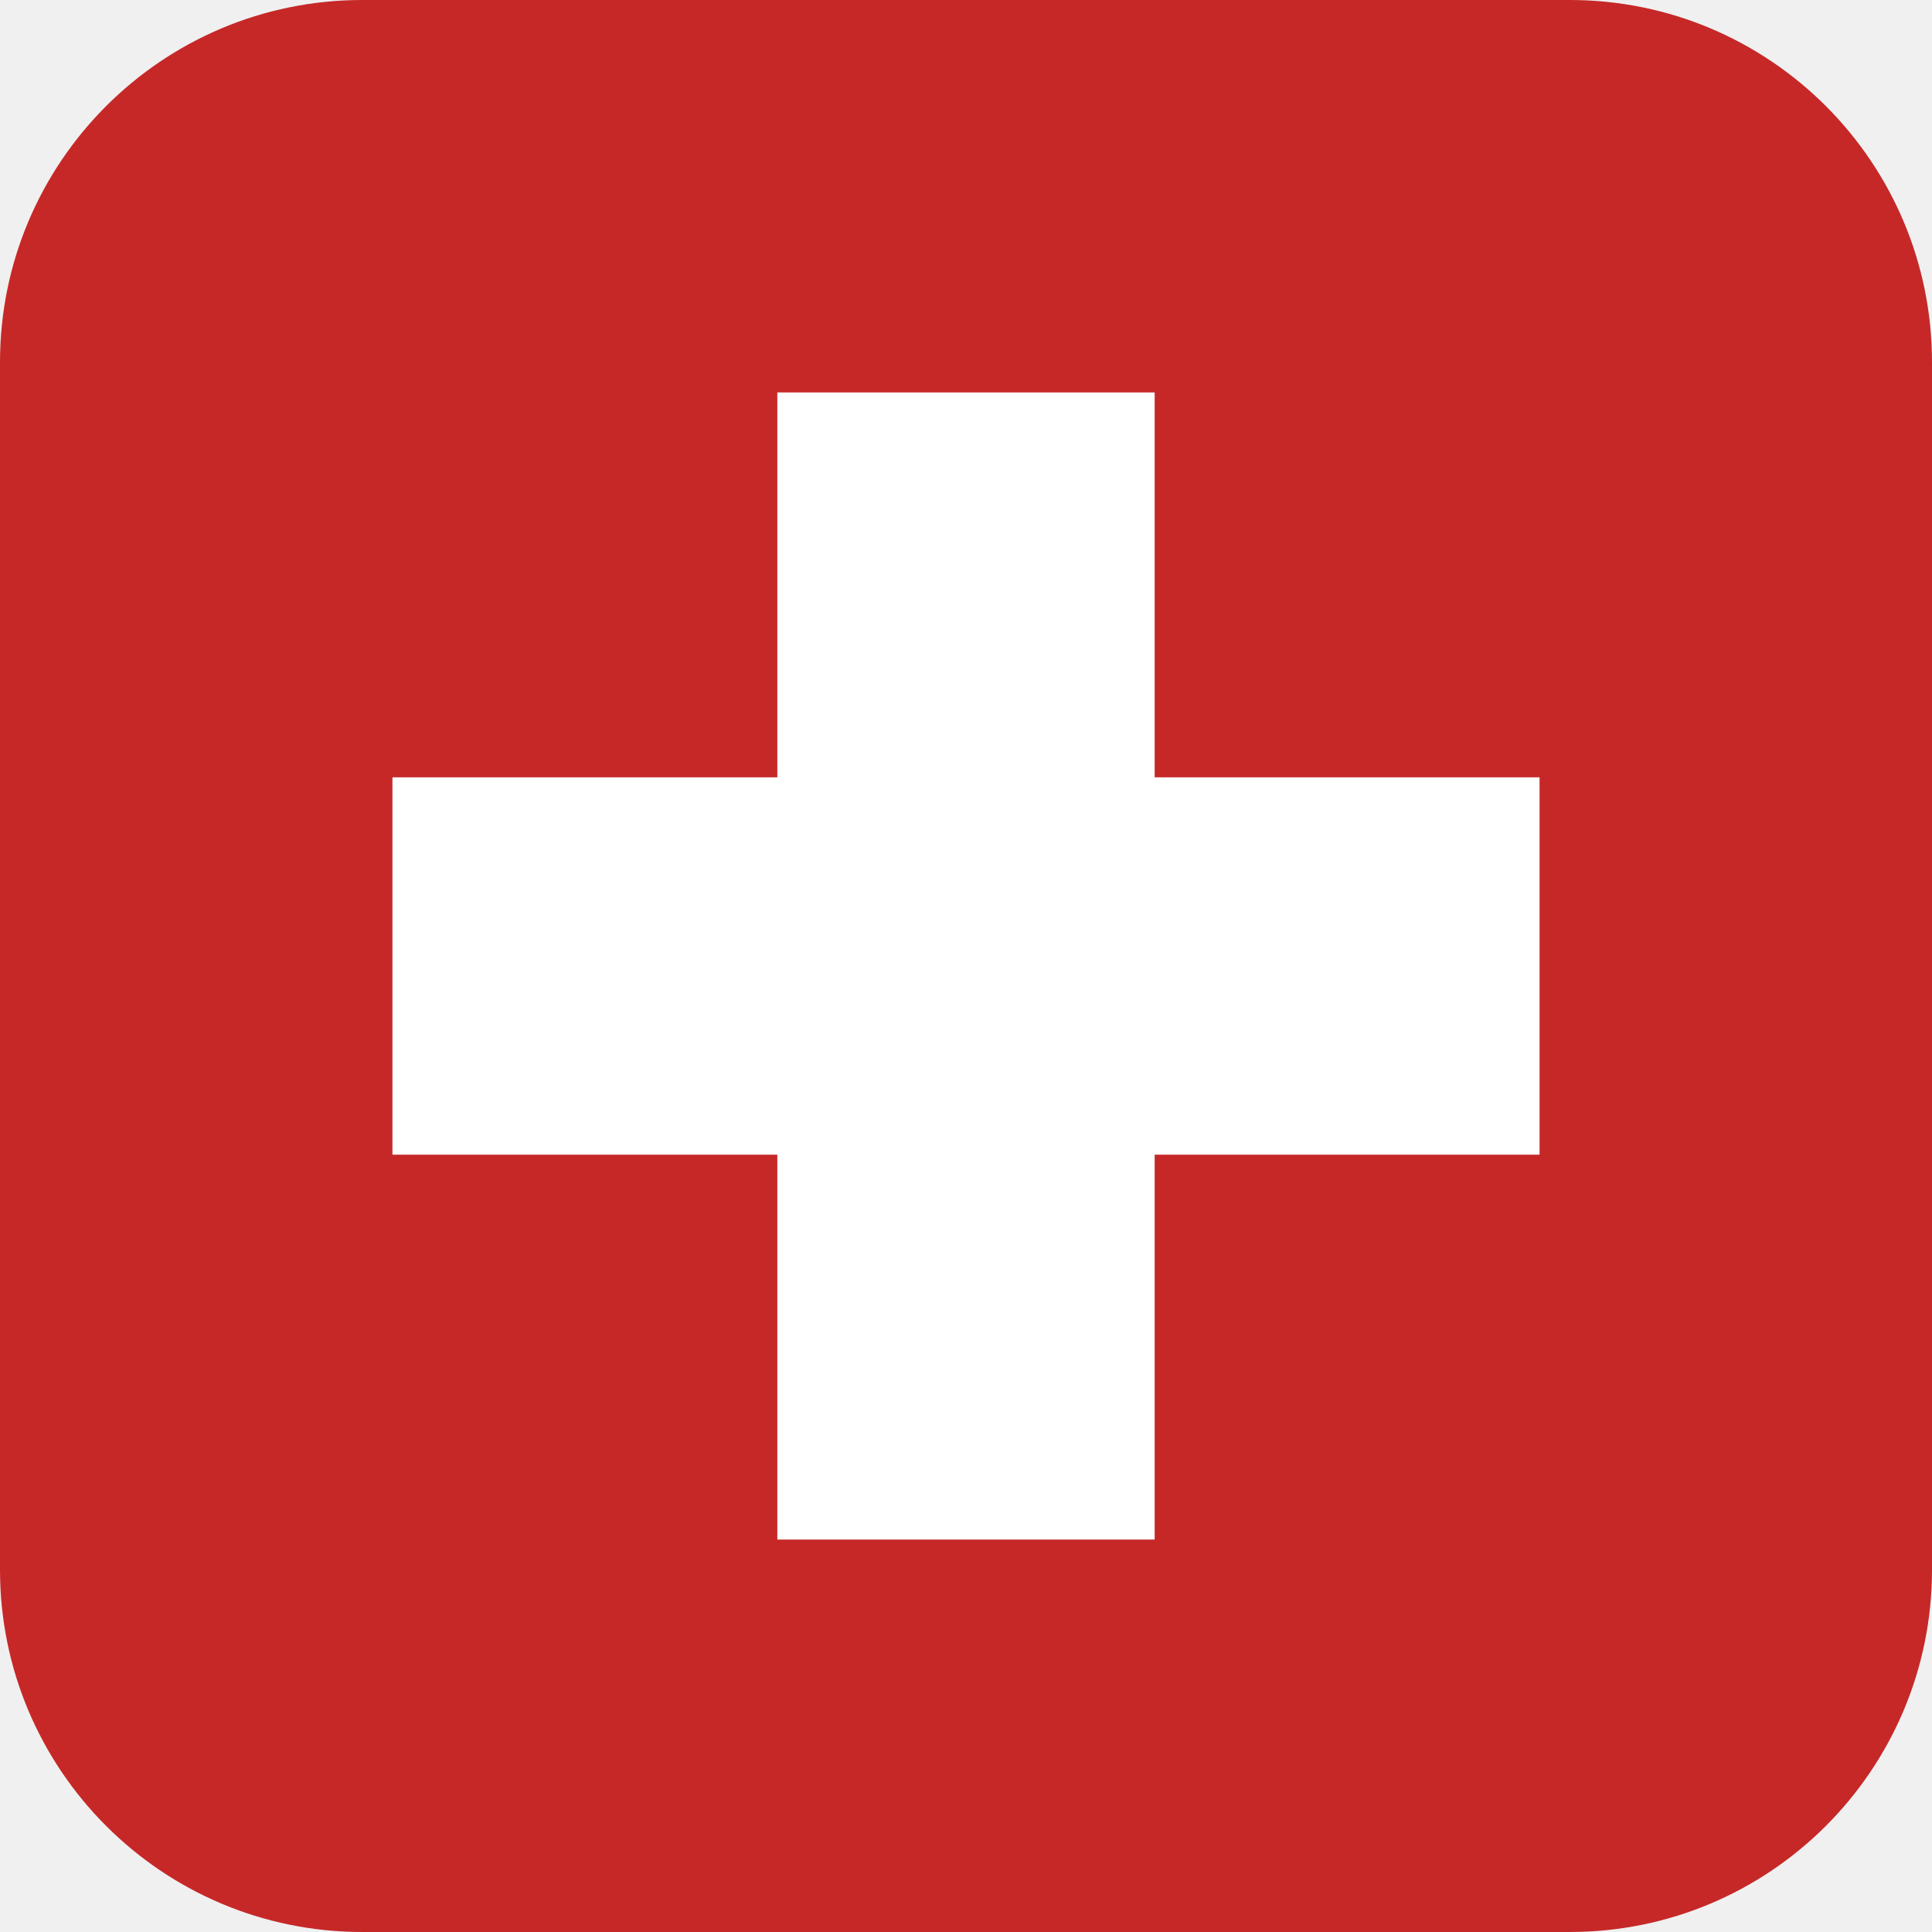
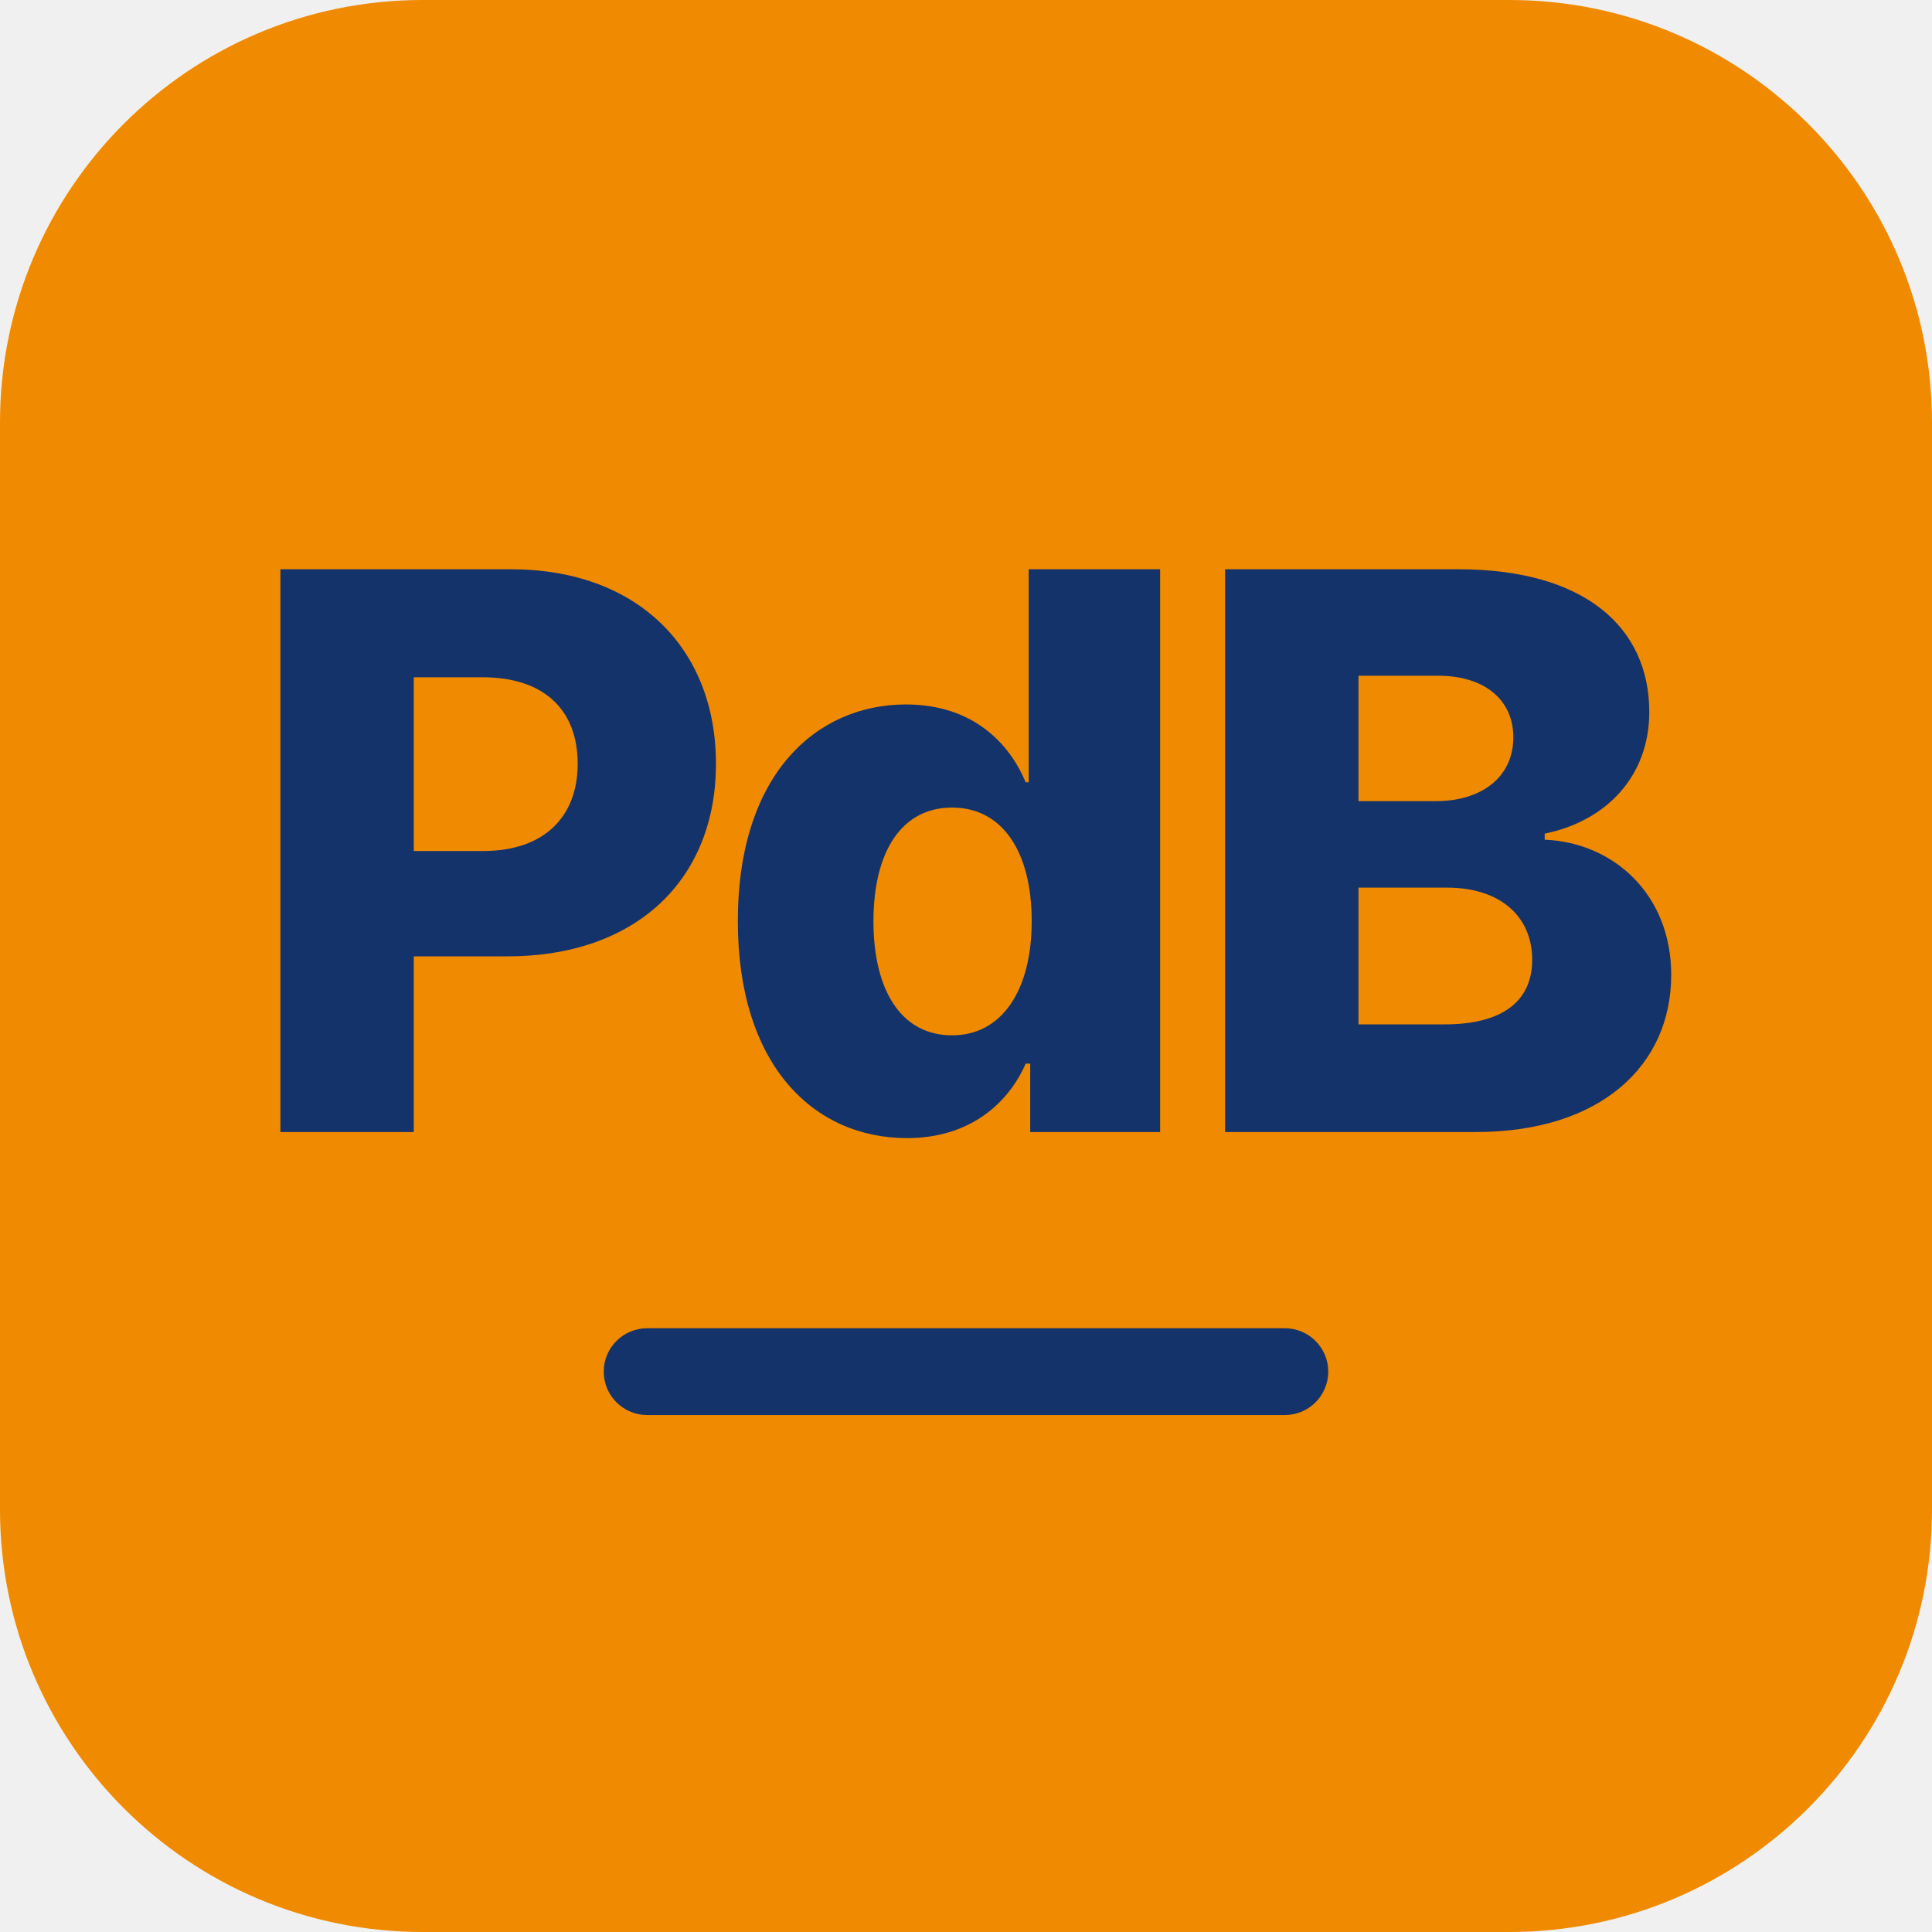
<svg xmlns="http://www.w3.org/2000/svg" viewBox="0 0 512 512">
-   <rect width="512" height="512" rx="96" fill="#c62828" />
-   <path d="M206 104h100v102h102v100H306v102H206V306H104V206h102z" fill="#fff" />
+   <rect width="512" height="512" rx="112" fill="#f08a00" />
+   <text x="256" y="300" text-anchor="middle" font-family="Inter, -apple-system, 'Segoe UI', Arial, sans-serif" font-weight="800" font-size="205" letter-spacing="-6" fill="#15336b">PdB</text>
+   <rect x="160" y="352" width="192" height="23" rx="11.5" fill="#15336b" />
</svg>
